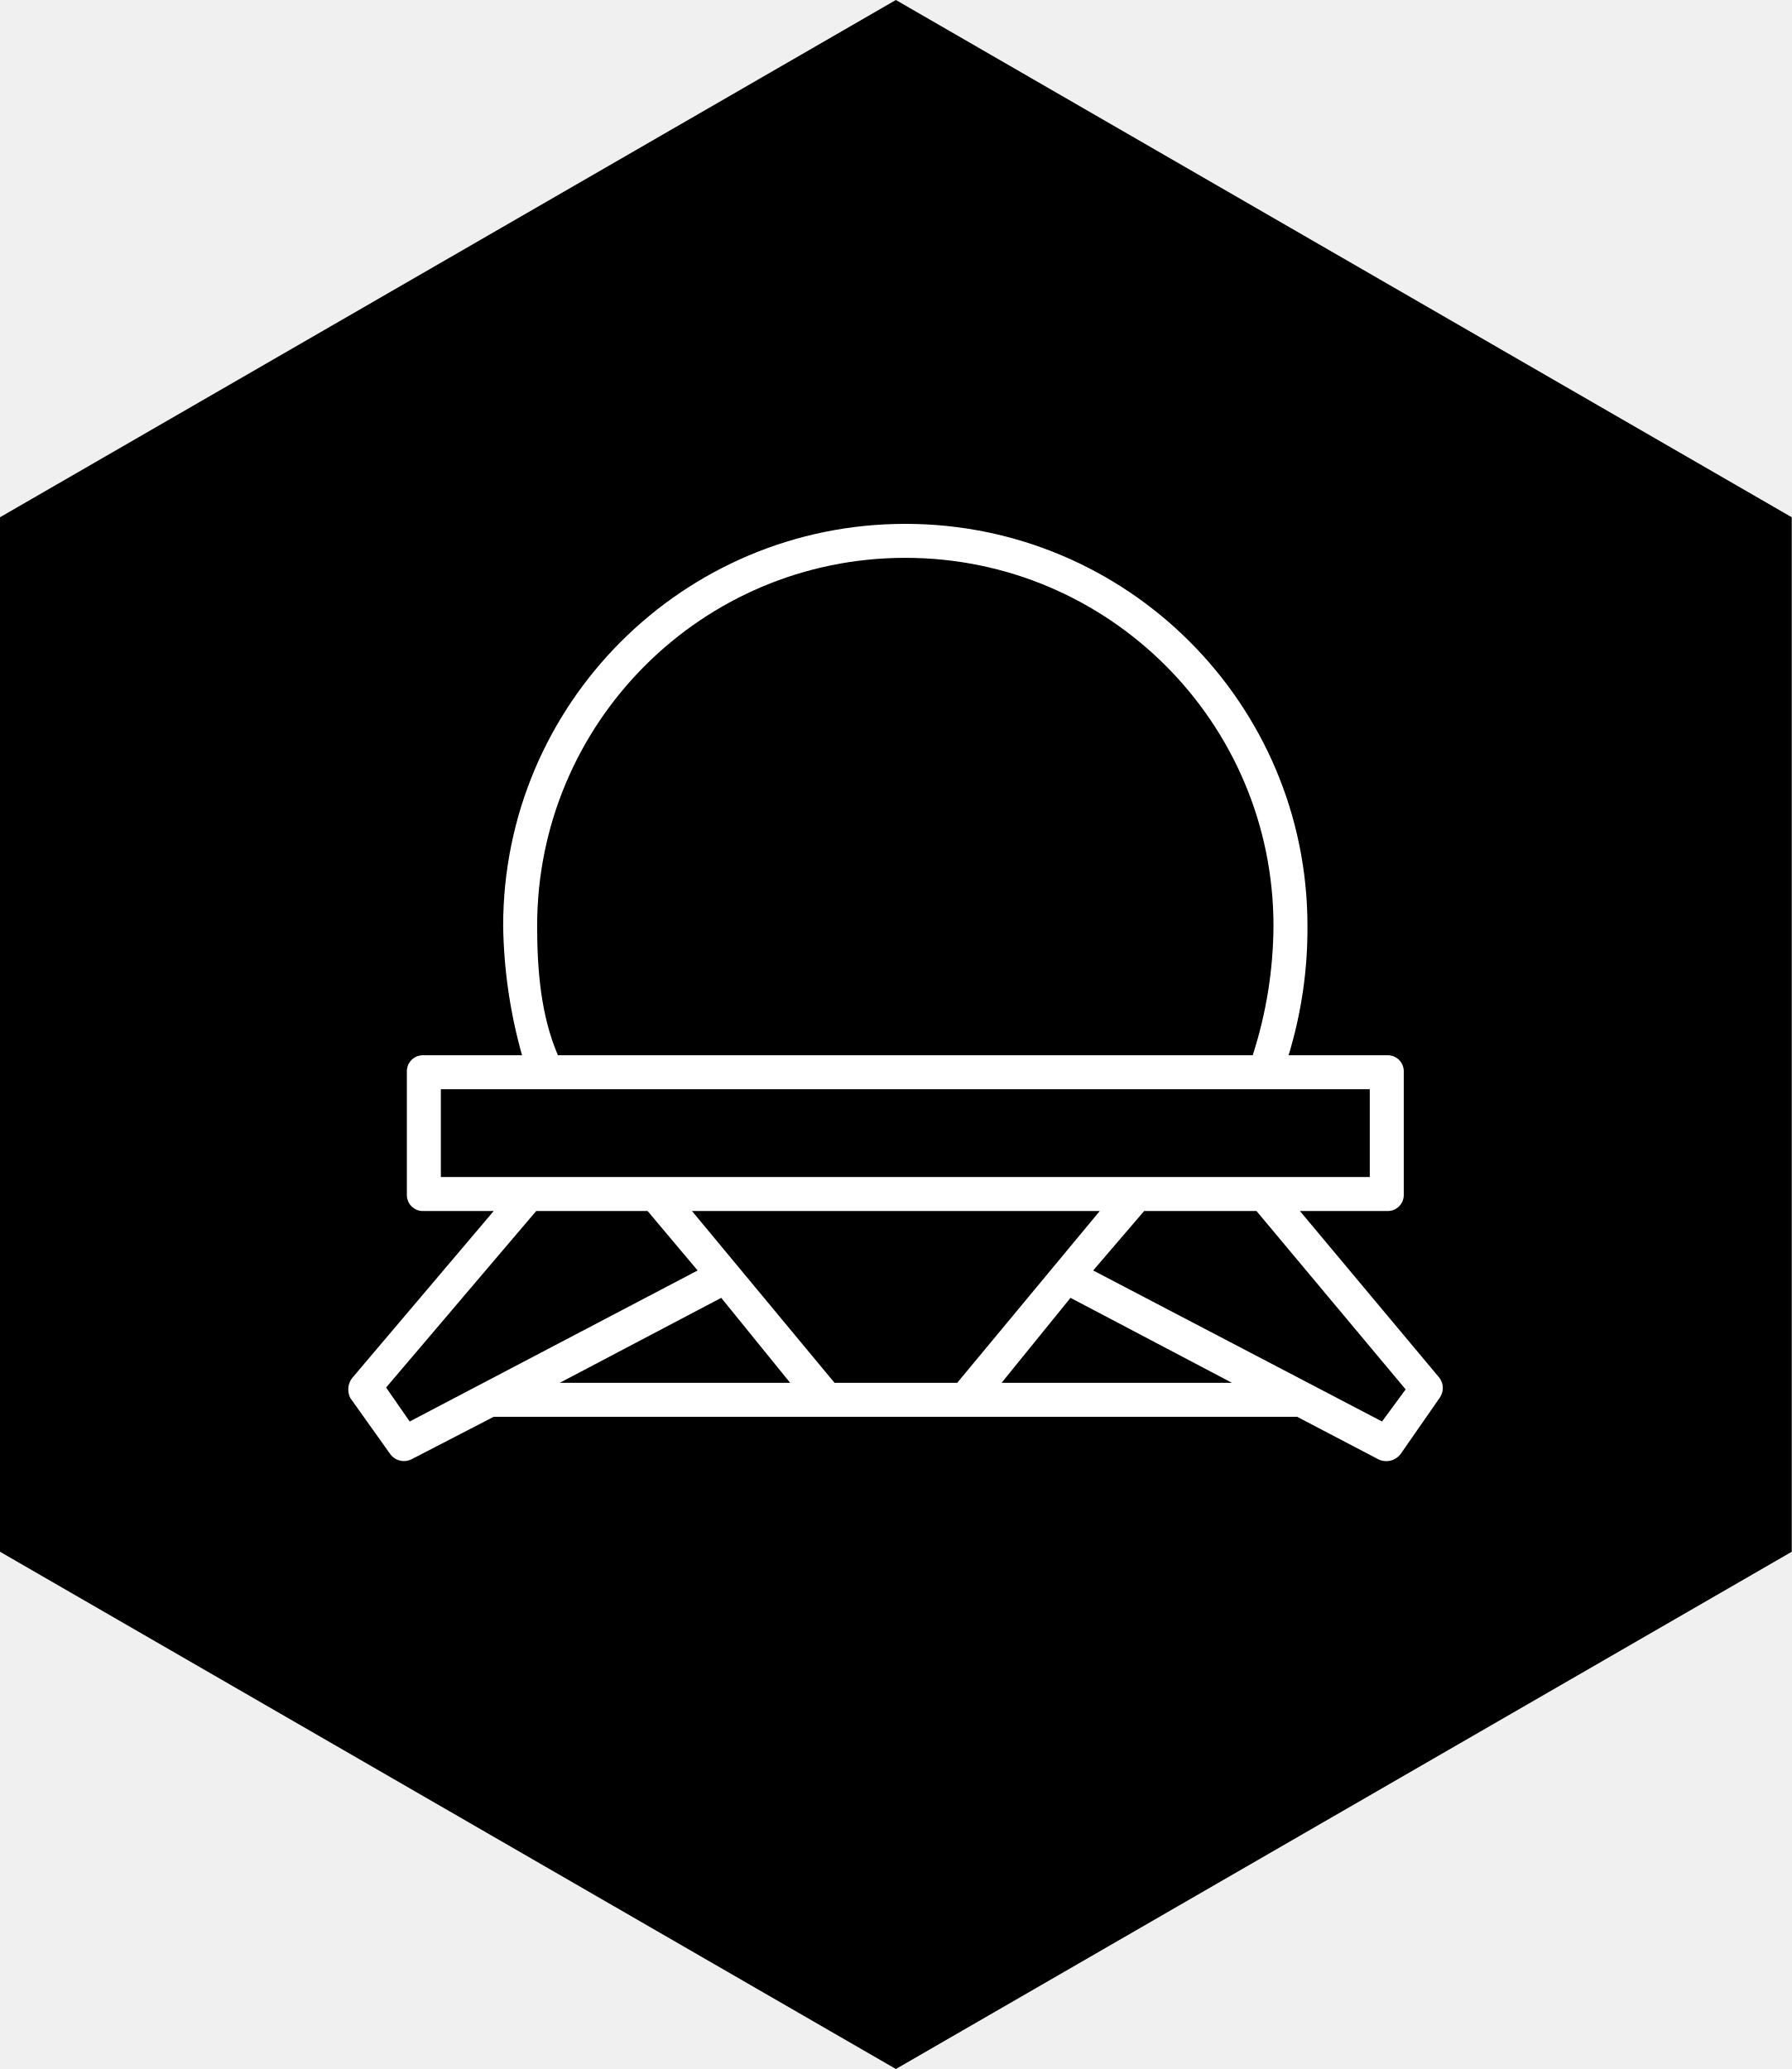
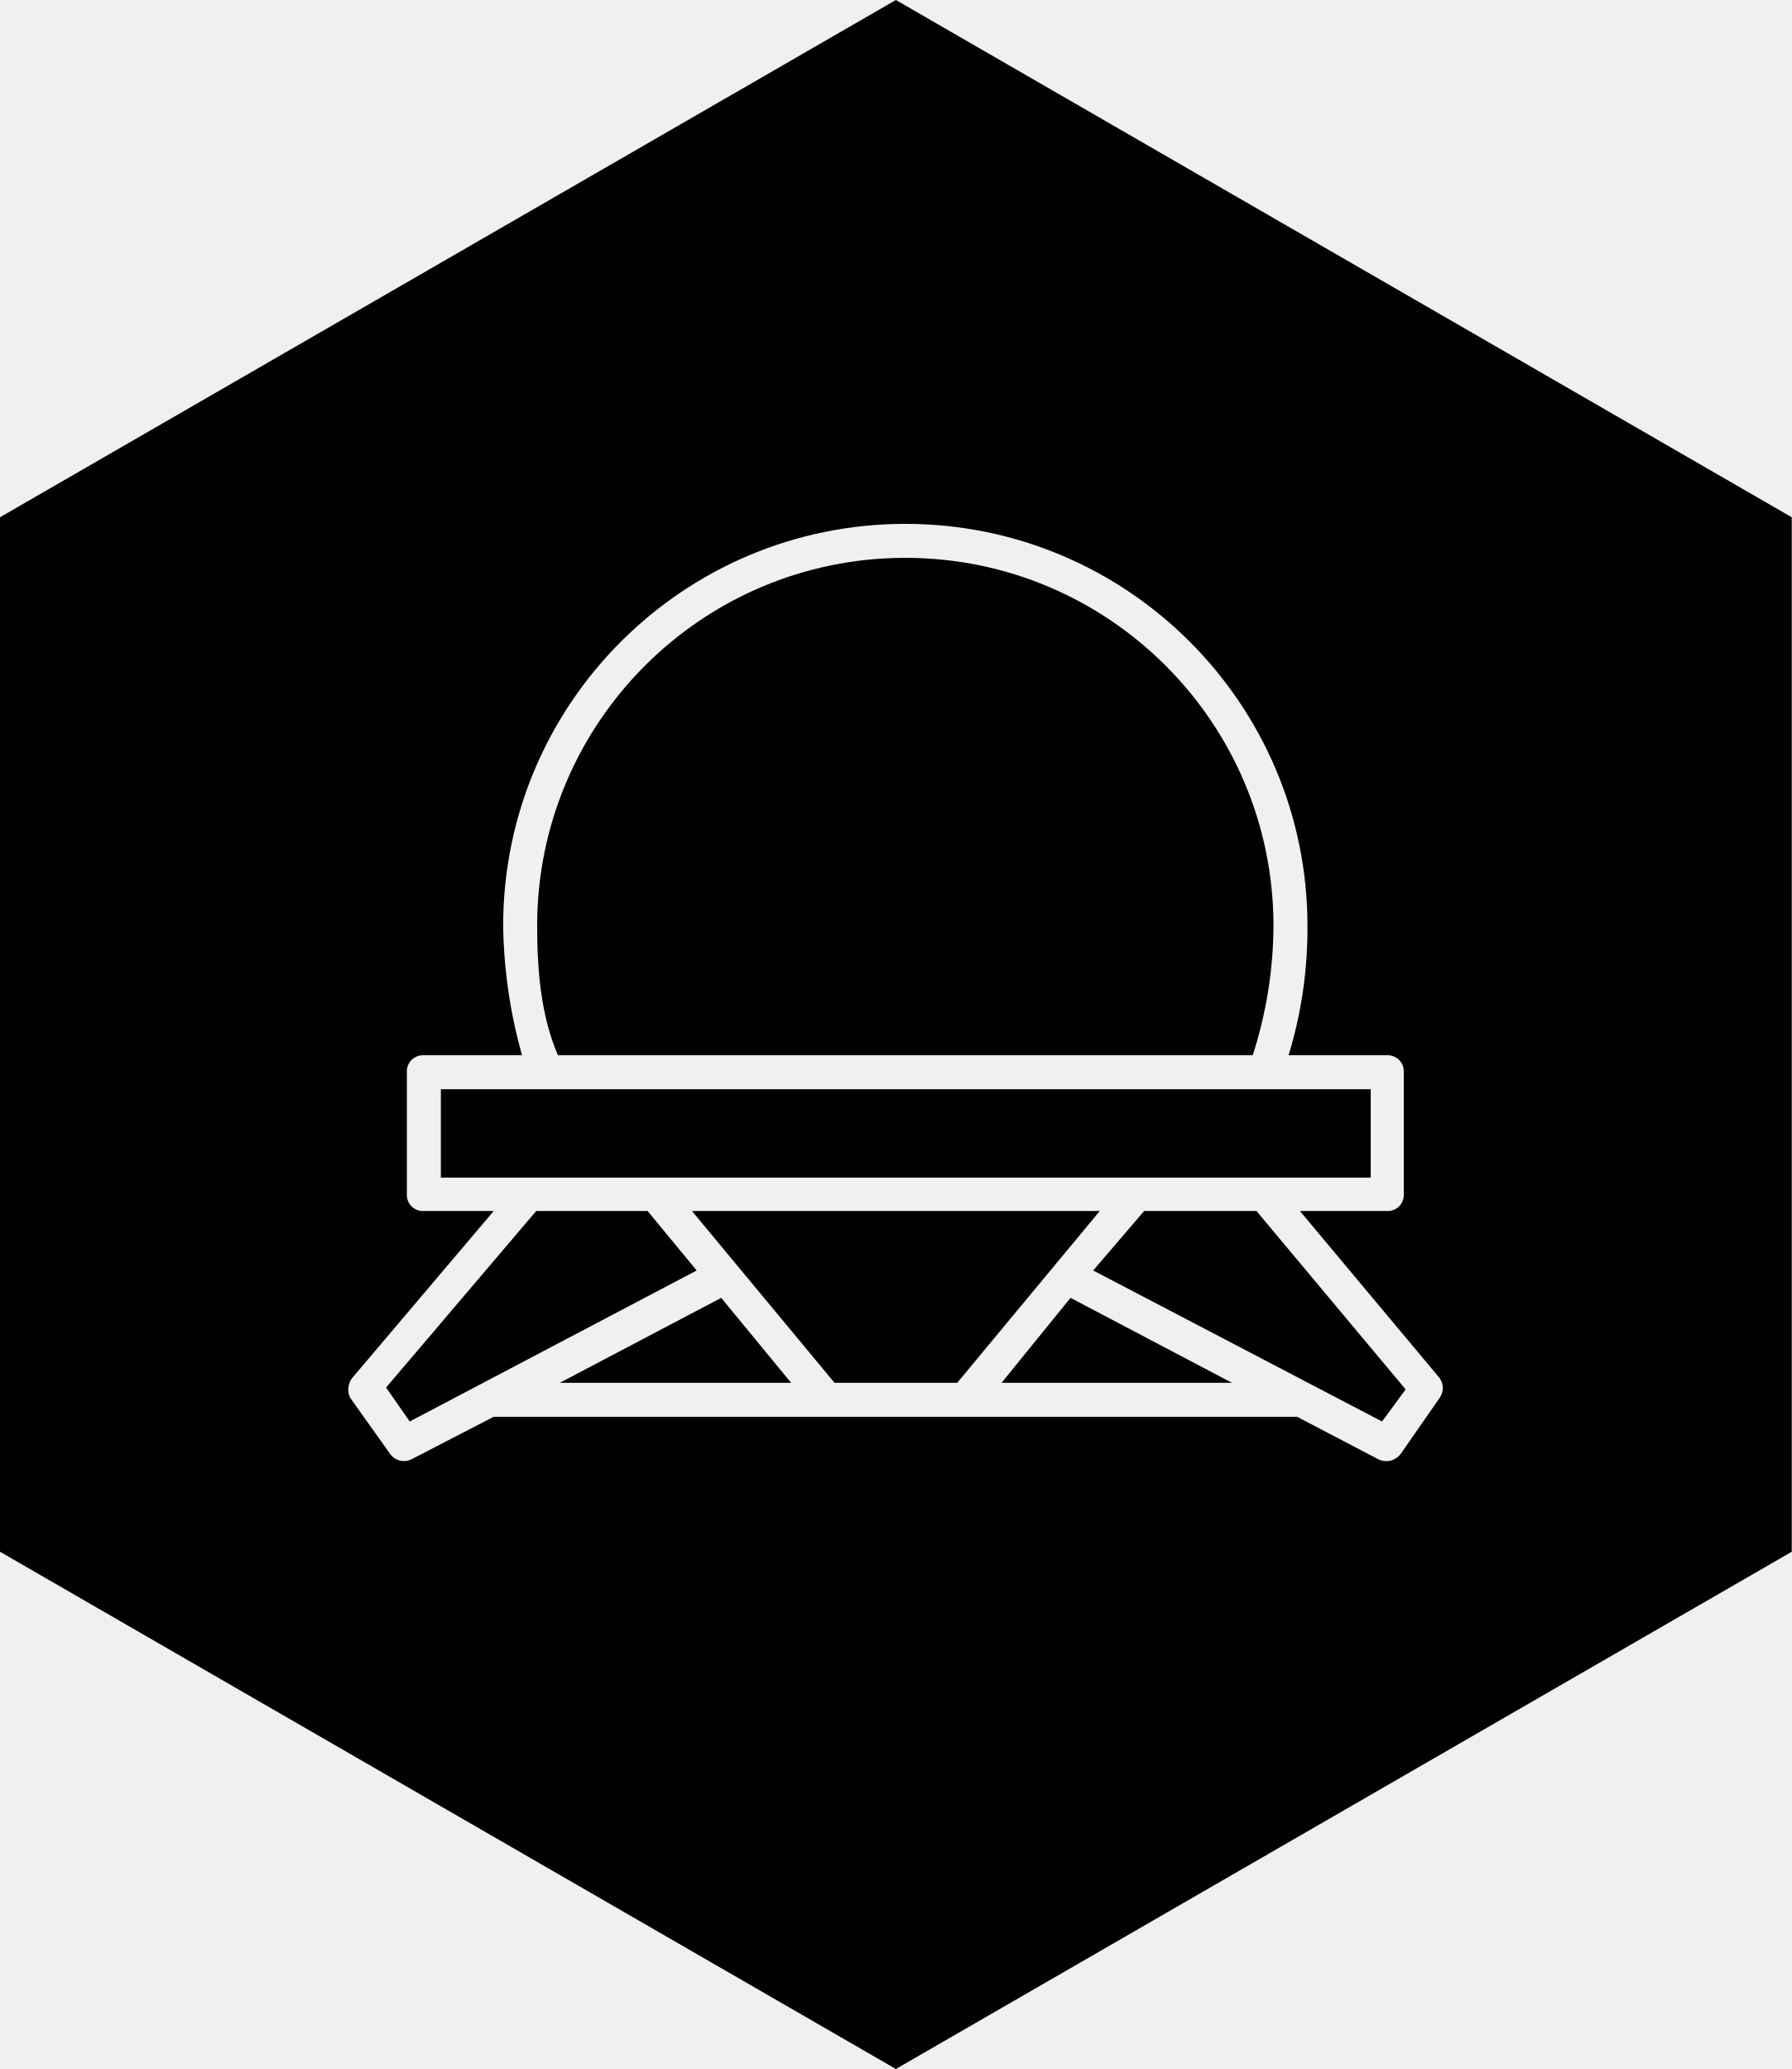
<svg xmlns="http://www.w3.org/2000/svg" width="189.8" height="219.2" viewBox="0 0 189.8 219.2">
-   <path d="M94.9 0l94.9 54.8v109.6l-94.9 54.8L0 164.4V54.8L94.9 0z" />
-   <path fill="#fff" d="M41.3 154l-4.2-5.9a2 2 0 0 1 .2-2.1l15-17.7h-7.4a1.7 1.7 0 0 1-1.8-1.8v-12.9a1.7 1.7 0 0 1 1.8-1.8h10.4a53.4 53.4 0 0 1-2-13.7 42.6 42.6 0 0 1 85.2 0 45.9 45.9 0 0 1-2 13.7h10.4a1.7 1.7 0 0 1 1.8 1.8v12.9a1.7 1.7 0 0 1-1.8 1.8h-9.2l14.8 17.7a1.8 1.8 0 0 1 0 2.1l-4.1 5.9a1.9 1.9 0 0 1-2.4.6l-8.6-4.5H52.3l-8.7 4.5a1.8 1.8 0 0 1-2.3-.6zm27.3-25.7H56.8L40.9 147l2.5 3.6 30.5-16zm-21.9-12.9v9.3h98.4v-9.3zm12.4-3.6h73.6a45.2 45.2 0 0 0 2.2-13.7 39 39 0 0 0-78 0c0 4.7.4 9.5 2.2 13.7zm17.3 25.7l-17.1 9h24.4zm-3.1-9.2l15.1 18.2h13l15.1-18.2zm40.1 9.2l-7.3 9h24.4zm19.7-9.2h-11.9l-5.4 6.3 30.6 16 2.5-3.4z" />
+   <path d="M68.6 128.3H56.8L40.9 147l2.5 3.6 30.4-16-5.2-6.3zm-21.9-12.9h98.5v9.36H46.7zm86-3.6a45.2 45.2 0 0 0 2.2-13.7 39 39 0 0 0-78 0c0 4.7.4 9.5 2.2 13.7zm-73.4 34.7h24.5l-7.4-9-17.1 9zm61.9-18.2l-5.4 6.3 30.6 16 2.5-3.4-15.8-18.9h-11.9z" />
+   <path d="M94.9 0L0 54.8v109.6l94.9 54.8 94.9-54.8V54.8zm57.6 148.1l-4.1 5.9a1.9 1.9 0 0 1-2.4.6l-8.6-4.5H52.3l-8.7 4.5a1.8 1.8 0 0 1-2.3-.6l-4.2-5.9a2 2 0 0 1 .2-2.1l15-17.7h-7.4a1.7 1.7 0 0 1-1.8-1.8v-12.9a1.7 1.7 0 0 1 1.8-1.8h10.4a53.4 53.4 0 0 1-2-13.7 42.6 42.6 0 0 1 85.2 0 45.9 45.9 0 0 1-2 13.7h10.4a1.7 1.7 0 0 1 1.8 1.8v12.9a1.7 1.7 0 0 1-1.8 1.8h-9.2l14.8 17.7a1.8 1.8 0 0 1 0 2.1z" />
+   <path d="M106.1 146.5h24.4l-17.1-9-7.3 9zm-32.8-18.2l15.1 18.2h13l15.1-18.2H73.3z" />
</svg>
